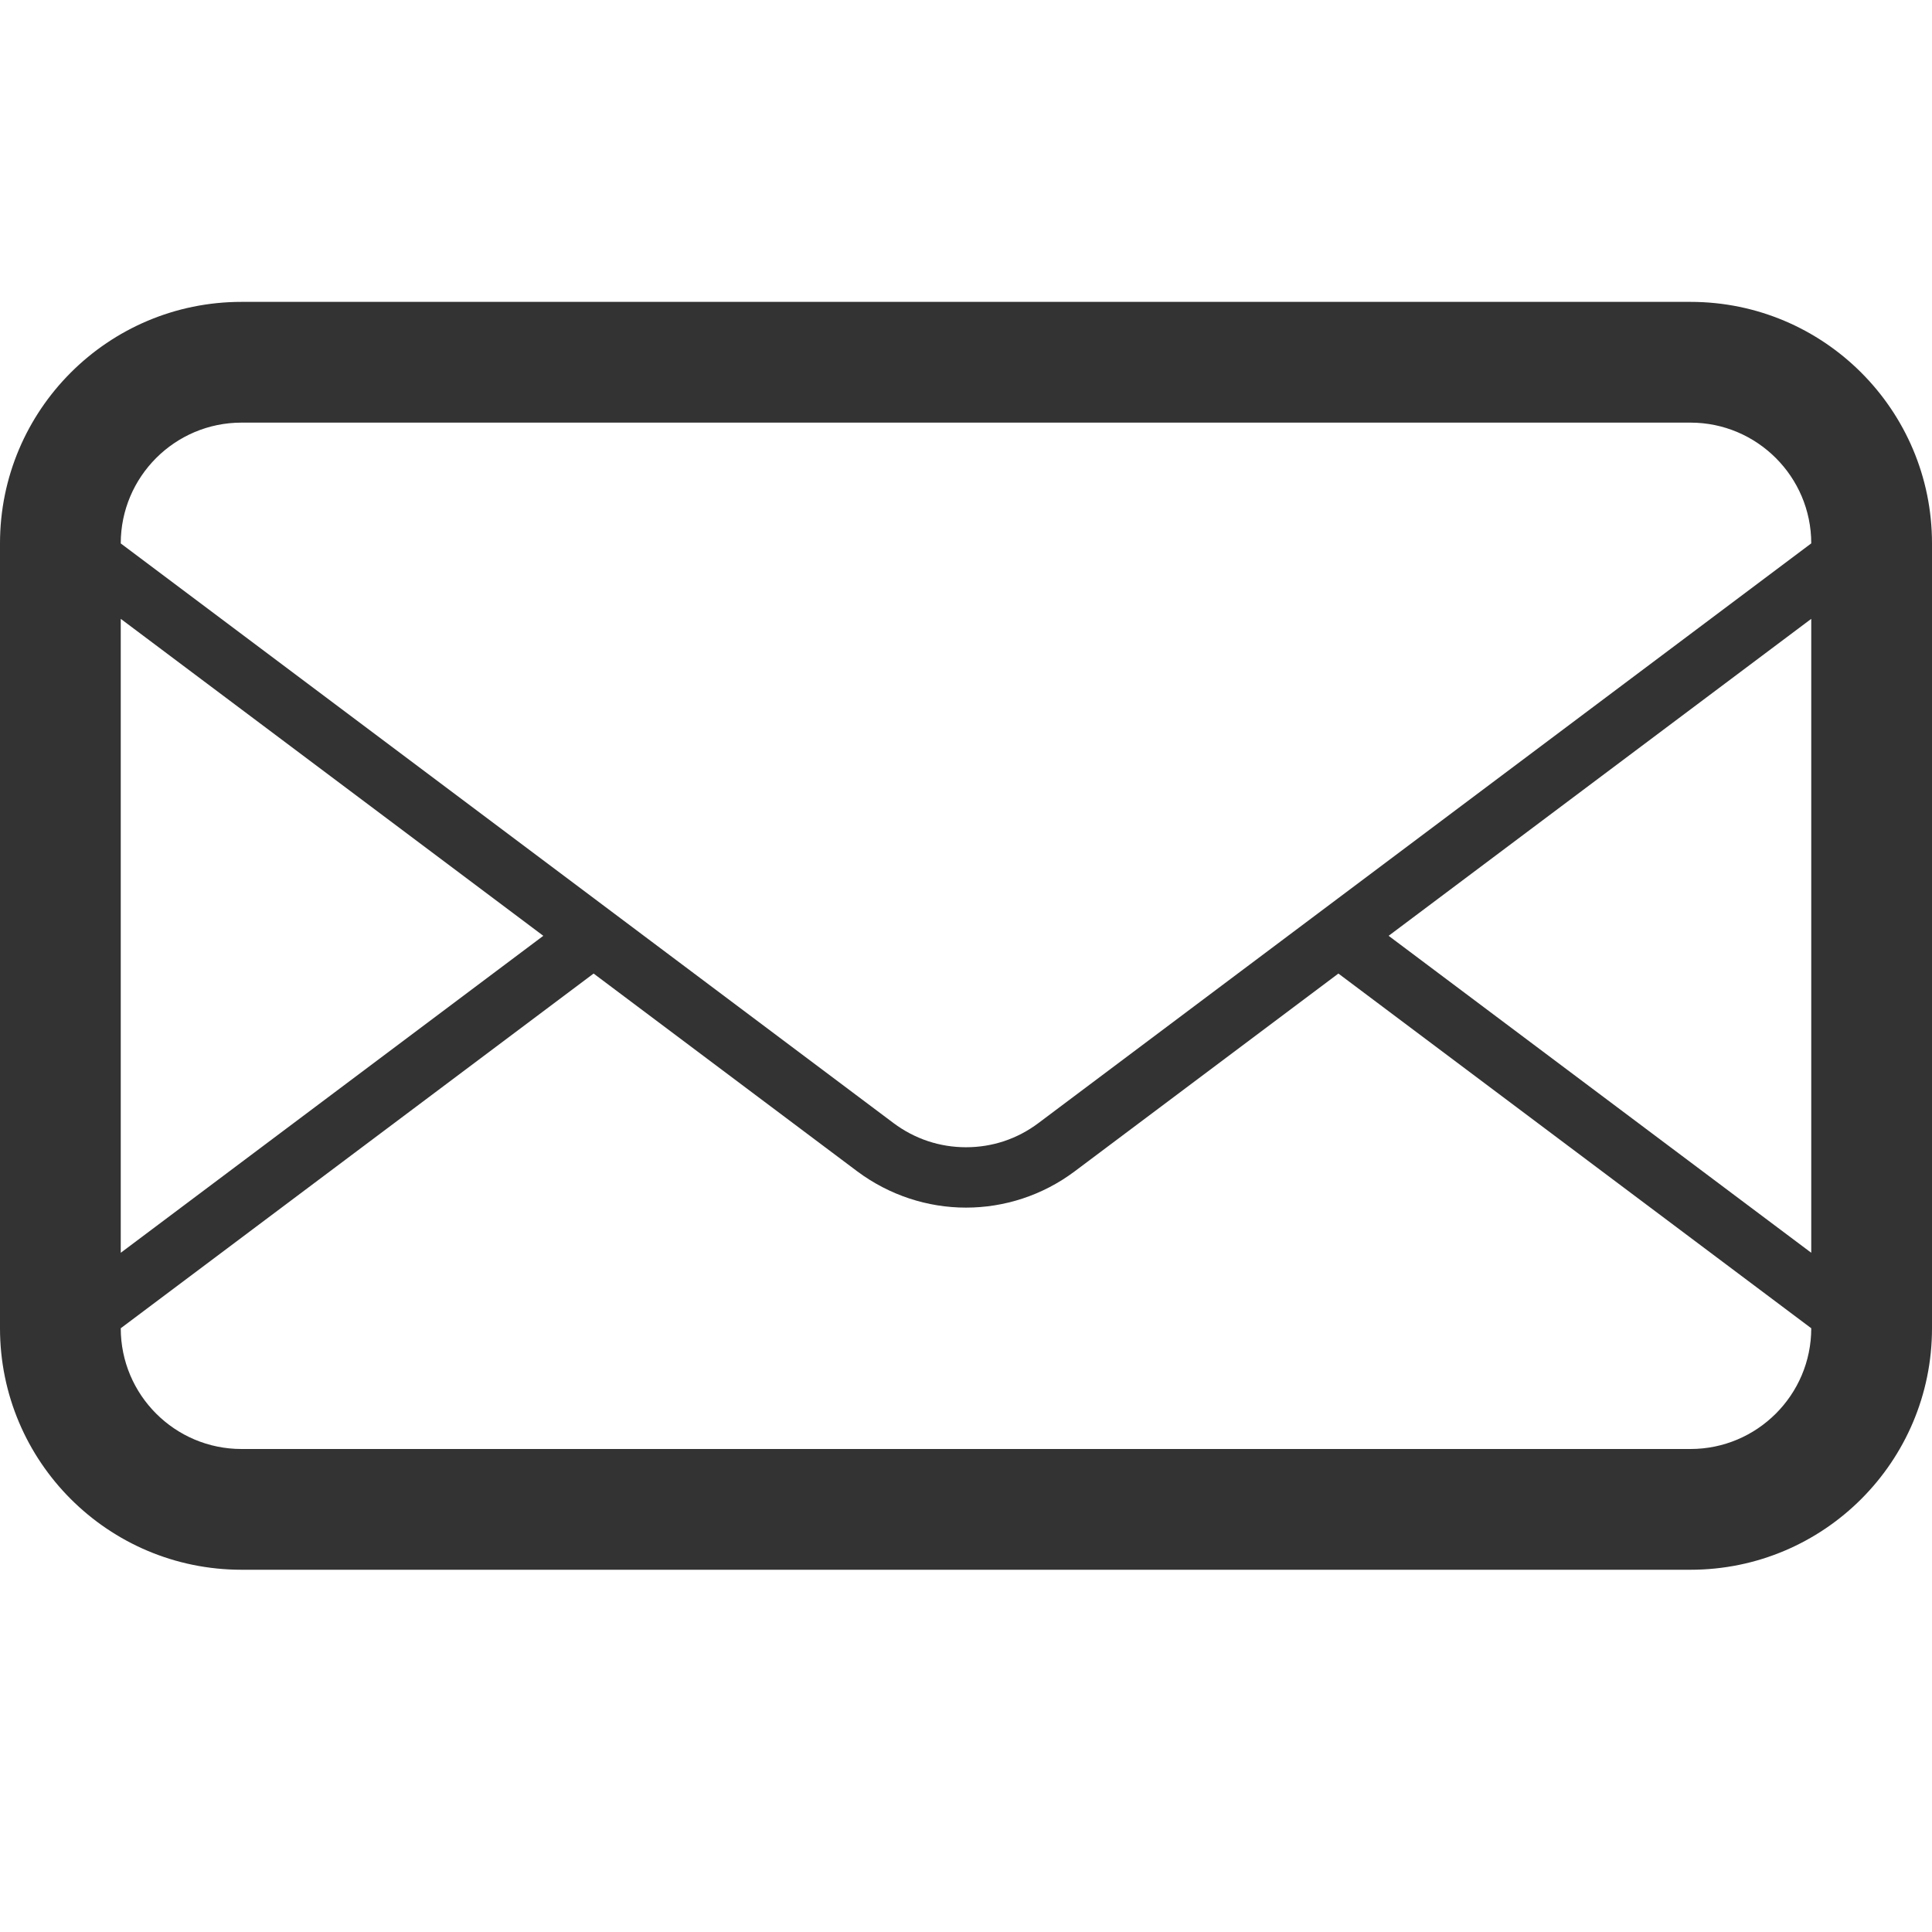
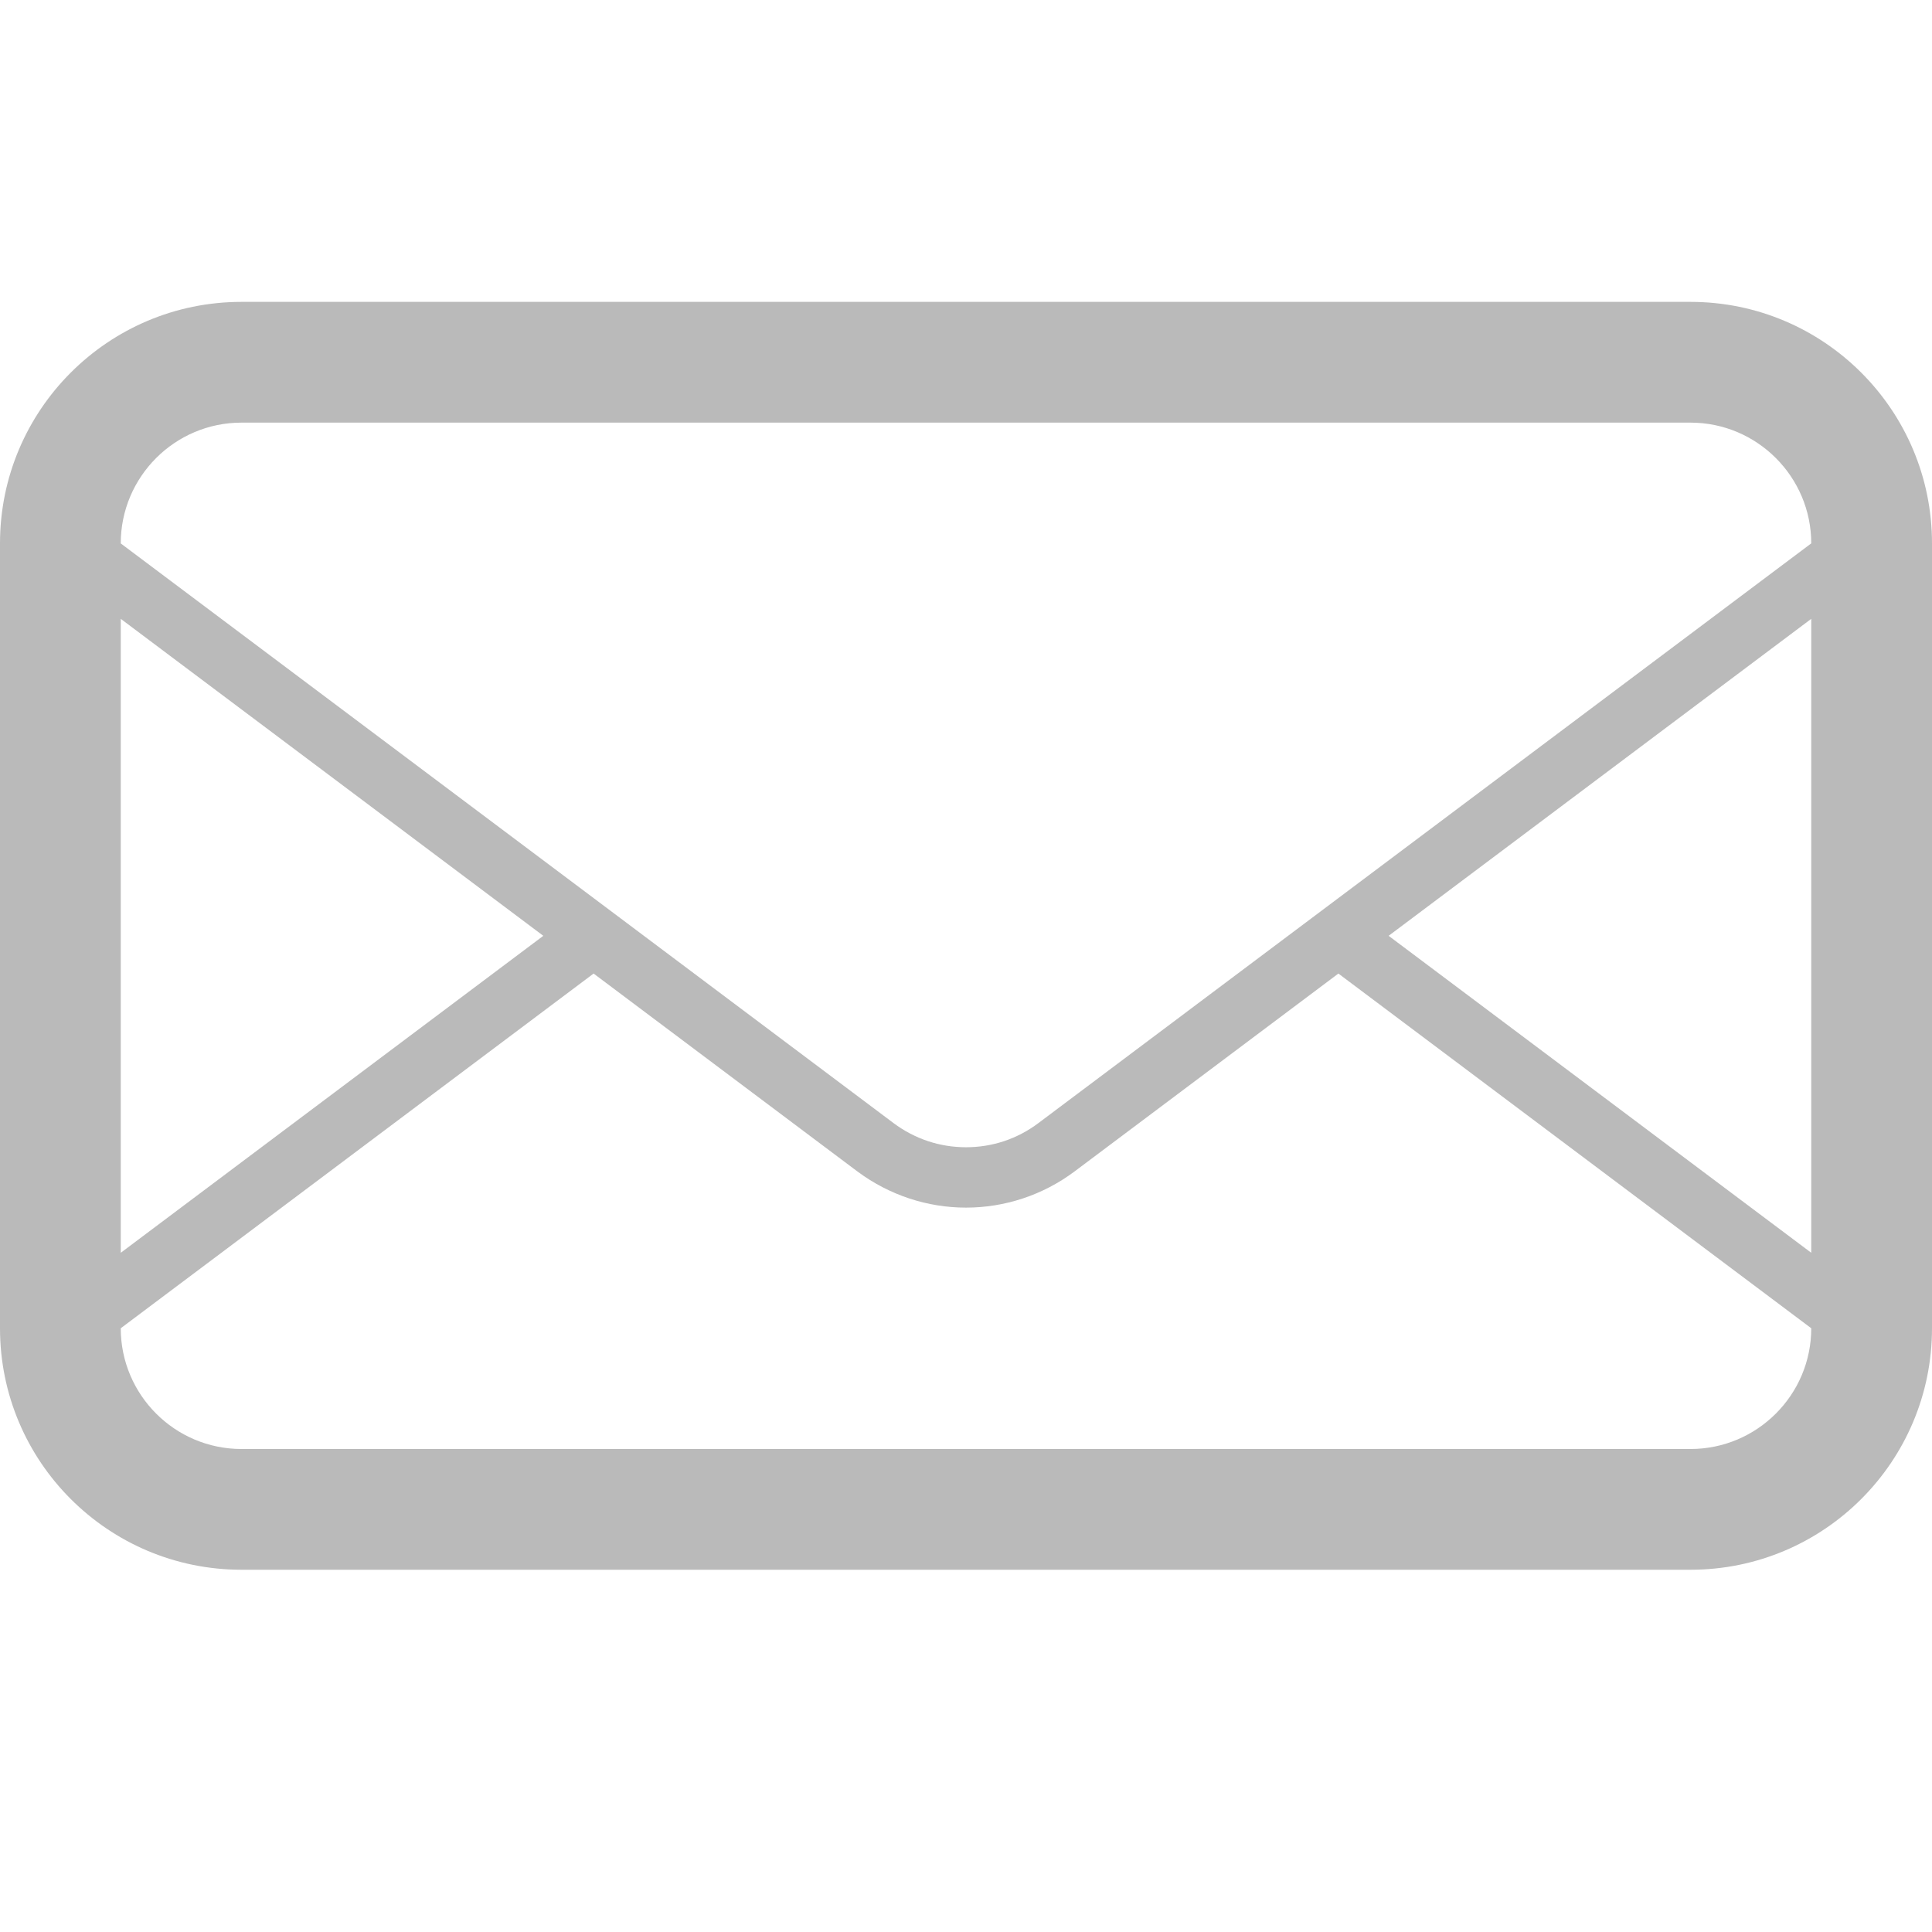
<svg xmlns="http://www.w3.org/2000/svg" version="1.1" id="Layer_1" x="0px" y="0px" width="32px" height="32px" viewBox="0 0 32 32" enable-background="new 0 0 32 32" xml:space="preserve">
-   <path id="mail" fill="#333333" d="M28,5H4C1.791,5,0,6.792,0,9v13c0,2.209,1.791,4,4,4h24c2.209,0,4-1.791,4-4V9 C32,6.792,30.209,5,28,5z M2,10.25l6.999,5.25L2,20.75V10.25z M30,22c0,1.104-0.898,2-2,2H4c-1.103,0-2-0.896-2-2l7.832-5.875 l4.368,3.277c0.533,0.397,1.166,0.6,1.8,0.6c0.633,0,1.266-0.201,1.799-0.6l4.369-3.277L30,22L30,22z M30,20.75l-7-5.25l7-5.25 V20.75z M17.199,18.602c-0.35,0.263-0.763,0.4-1.199,0.4s-0.851-0.139-1.2-0.4L10.665,15.5l-0.833-0.625L2,9.001V9 c0-1.103,0.897-2,2-2h24c1.102,0,2,0.897,2,2L17.199,18.602z" />
+   <path id="mail" fill="#bababa" d="M28,5H4C1.791,5,0,6.792,0,9v13c0,2.209,1.791,4,4,4h24c2.209,0,4-1.791,4-4V9 C32,6.792,30.209,5,28,5z M2,10.25l6.999,5.25L2,20.75V10.25z M30,22c0,1.104-0.898,2-2,2H4c-1.103,0-2-0.896-2-2l7.832-5.875 l4.368,3.277c0.533,0.397,1.166,0.6,1.8,0.6c0.633,0,1.266-0.201,1.799-0.6l4.369-3.277L30,22L30,22z M30,20.75l-7-5.25l7-5.25 V20.75z M17.199,18.602c-0.35,0.263-0.763,0.4-1.199,0.4s-0.851-0.139-1.2-0.4L10.665,15.5l-0.833-0.625L2,9.001V9 c0-1.103,0.897-2,2-2h24c1.102,0,2,0.897,2,2L17.199,18.602z" />
</svg>
